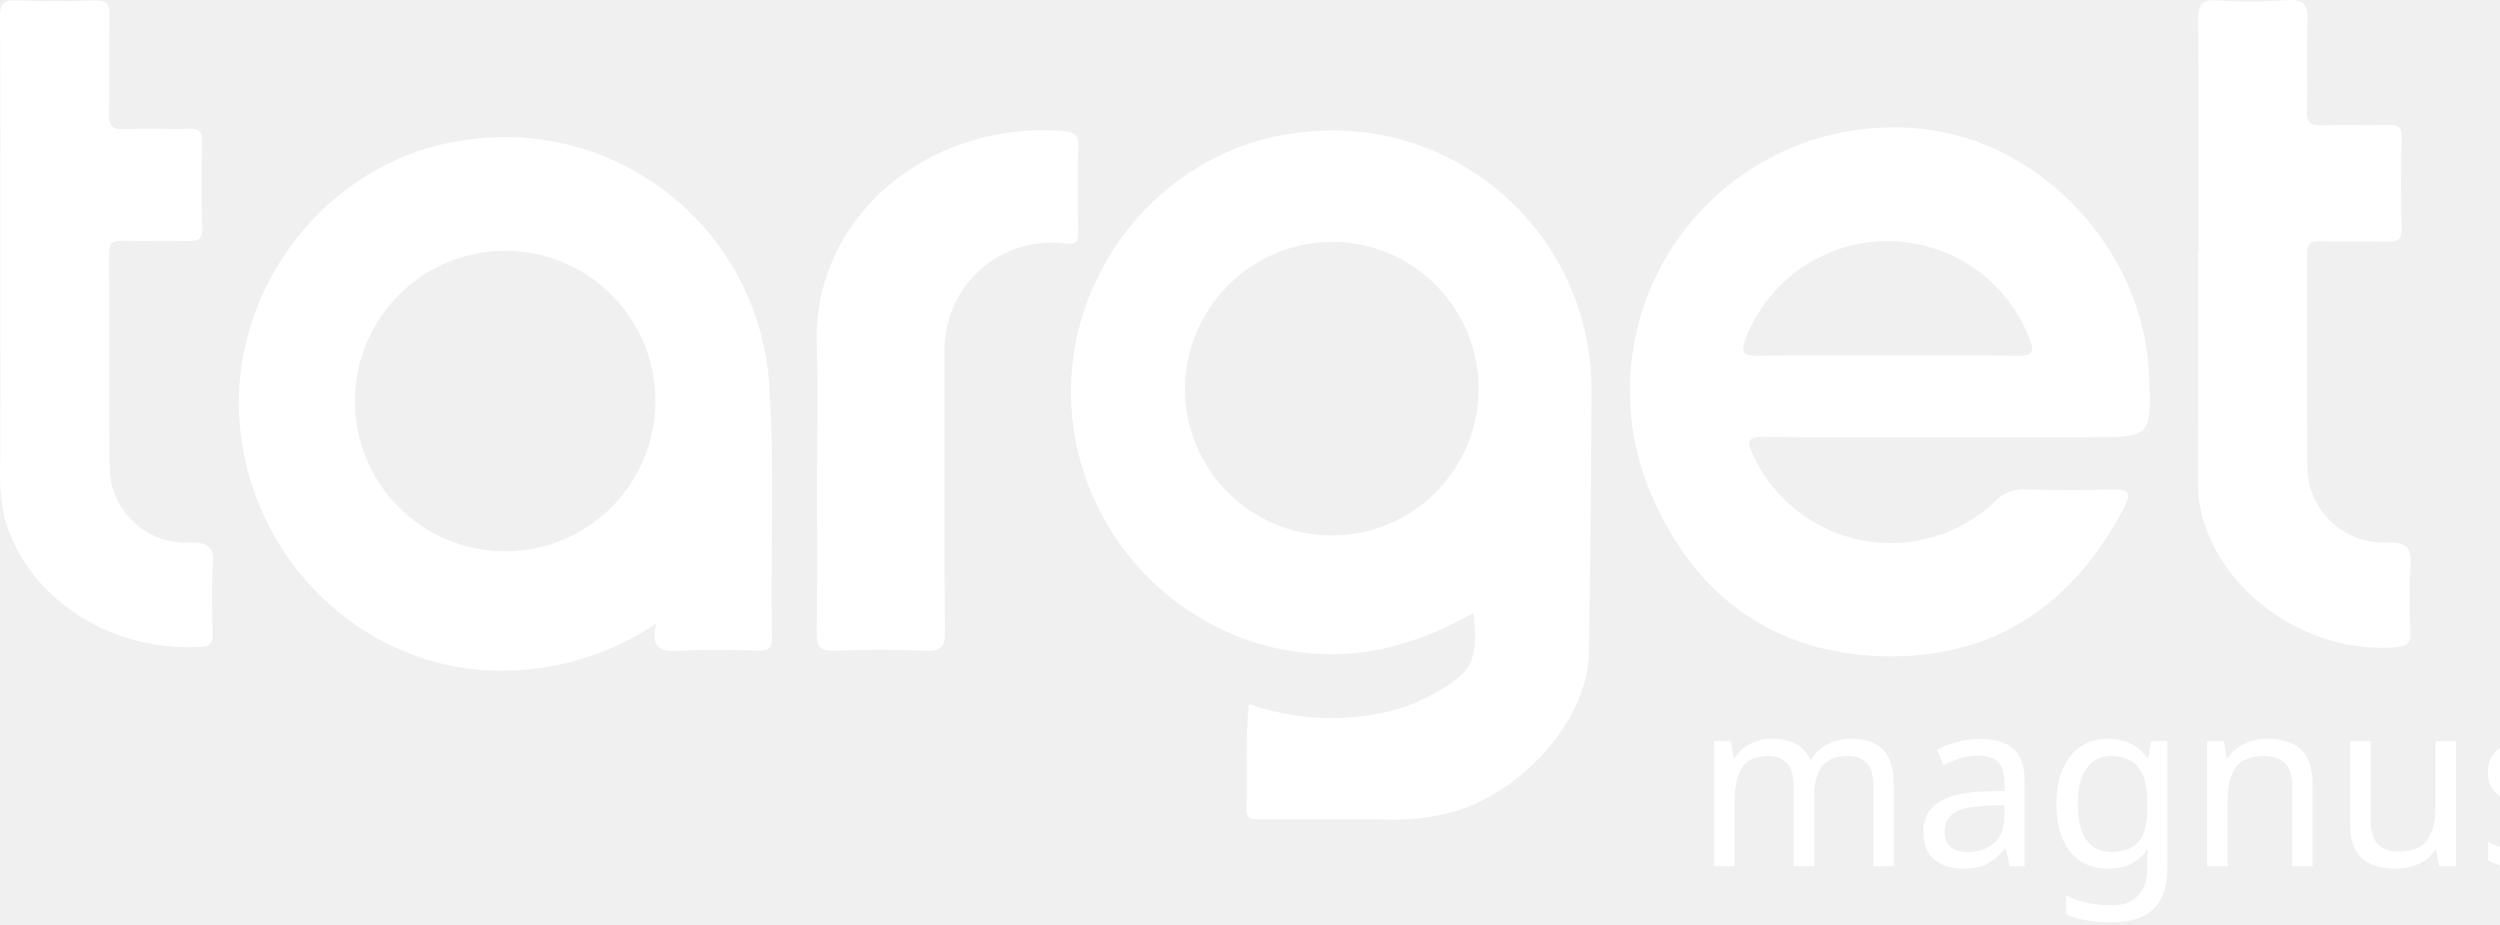
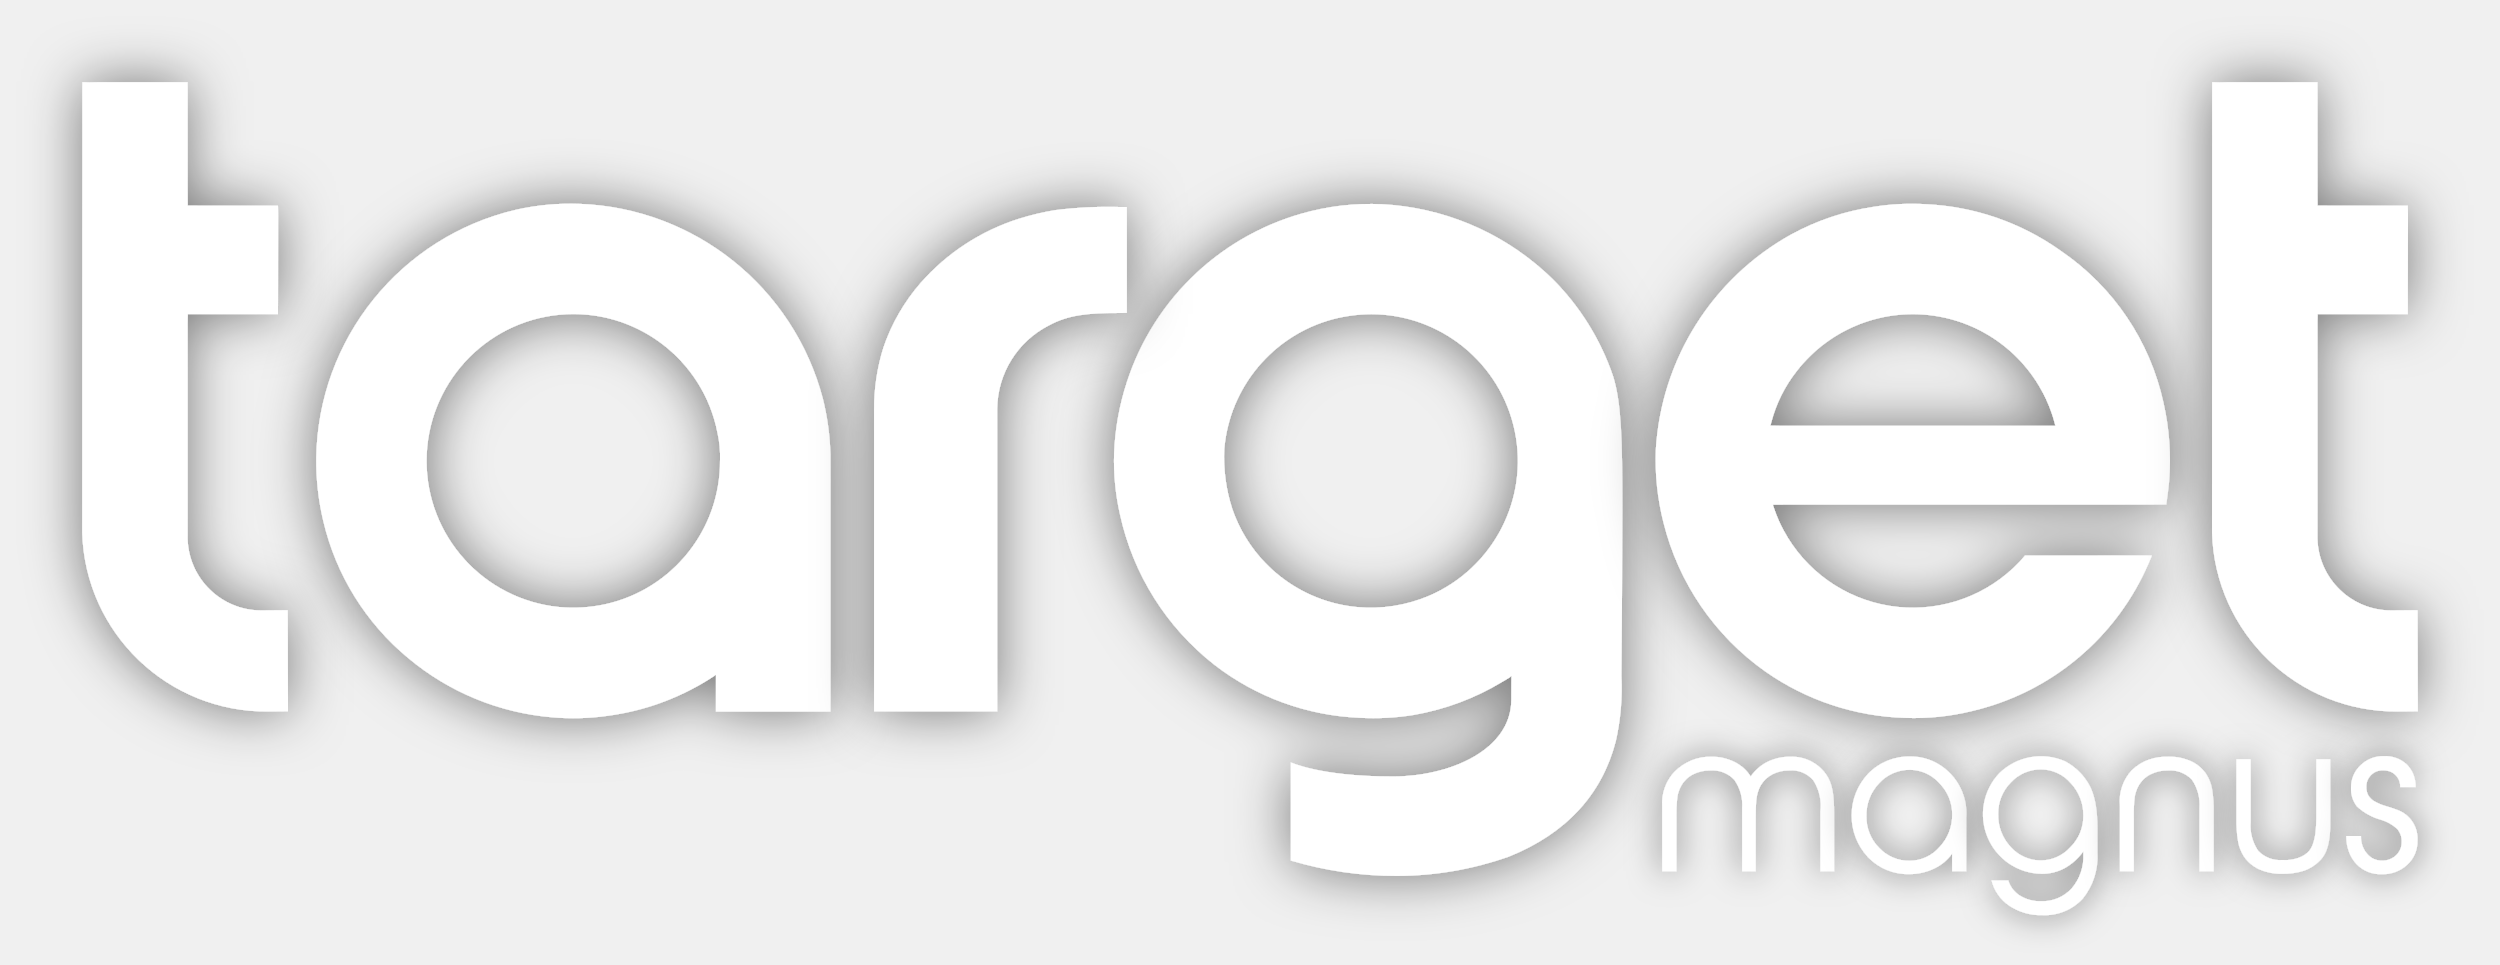
- <svg xmlns="http://www.w3.org/2000/svg" width="214.079" height="79.181" viewBox="0 0 214.079 79.181">
-   <g id="Grupo_163" data-name="Grupo 163" transform="translate(-2087.095 -172.321)">
-     <text id="magnus" transform="translate(2232.174 246.502)" fill="#fff" font-size="20" font-family="SegoeUI-Semilight, Segoe UI" font-weight="300">
-       <tspan x="0" y="0">magnus</tspan>
-     </text>
-     <g id="Grupo_162" data-name="Grupo 162">
-       <path id="Caminho_99" data-name="Caminho 99" d="M2194.043,232.613a21.376,21.376,0,0,0,12.025.612,14.208,14.208,0,0,0,3.661-1.429c3.477-1.89,3.948-2.795,3.559-7.008a27.861,27.861,0,0,1-7.764,3.09c-12.328,2.6-24.495-5.951-26.459-18.644-1.912-12.359,7.013-24.186,19.288-25.559a22.166,22.166,0,0,1,25.017,22.386c-.014,7.382-.107,14.764-.209,22.146-.076,5.462-5.3,11.646-11.351,13.554a18.82,18.82,0,0,1-5.93.737c-3.6-.039-7.211-.015-10.817-.008-.655,0-1.253.066-1.225-.922C2193.921,238.613,2193.717,235.648,2194.043,232.613Zm-5.477-26.982a12.572,12.572,0,1,0,12.7-12.6A12.665,12.665,0,0,0,2188.566,205.631Z" fill="#fff" />
-       <path id="Caminho_100" data-name="Caminho 100" d="M2253.711,209.762c-5.153,0-10.306.06-15.457-.034-1.675-.031-1.564.465-.986,1.681a12.987,12.987,0,0,0,20.679,3.844,3.242,3.242,0,0,1,2.549-1.021c2.46.065,4.926.094,7.384-.006,1.51-.061,1.778.291,1.06,1.652-4.335,8.22-11.053,12.816-20.4,12.64-9.269-.175-15.982-4.865-19.783-13.269a22.542,22.542,0,0,1,22.94-31.886c10.307,1.074,19,10.489,19.418,21.035.214,5.364.214,5.364-5.035,5.364Zm-4.963-7c3.719,0,7.438-.046,11.155.025,1.328.025,1.392-.385.98-1.486a13.026,13.026,0,0,0-24.31.023c-.426,1.155-.237,1.483,1.021,1.461C2241.311,202.716,2245.03,202.757,2248.748,202.757Z" fill="#fff" />
-       <path id="Caminho_101" data-name="Caminho 101" d="M2143.291,225.717a23.686,23.686,0,0,1-13.69,4.036c-11.551-.2-21.233-9.65-22.011-21.54-.744-11.382,7.626-22.018,18.731-23.8a22.679,22.679,0,0,1,26.664,21.28c.448,7.087.075,14.185.211,21.276.017.844-.285,1.076-1.087,1.062-2.288-.041-4.583-.1-6.867.016C2143.75,228.118,2142.75,227.943,2143.291,225.717Zm-13-6.188a12.865,12.865,0,1,0-12.8-12.9A12.836,12.836,0,0,0,2130.295,219.529Z" fill="#fff" />
-       <path id="Caminho_102" data-name="Caminho 102" d="M2275.355,193.938c0-6.64.043-13.28-.035-19.919-.017-1.39.406-1.738,1.72-1.664a40.266,40.266,0,0,0,5.833-.013c1.635-.148,1.881.5,1.82,1.919-.108,2.514.014,5.037-.053,7.553-.026.985.277,1.278,1.249,1.242,1.886-.071,3.778.015,5.665-.037.838-.023,1.221.13,1.2,1.1-.069,2.574-.077,5.153,0,7.726.033,1.065-.4,1.2-1.3,1.173-1.887-.057-3.778.029-5.665-.037-.92-.032-1.148.291-1.143,1.169.033,6.01-.03,12.021.035,18.03a6.509,6.509,0,0,0,6.865,6.588c1.737-.027,2.086.517,1.965,2.09-.144,1.878-.054,3.776-.024,5.664.012.735-.13,1.1-1,1.194-7.284.749-14.777-4.139-16.753-10.988a10.829,10.829,0,0,1-.429-3.045q.018-9.873.006-19.745Z" fill="#fff" />
-       <path id="Caminho_103" data-name="Caminho 103" d="M2087.121,193.883c0-6.7.026-13.4-.026-20.1-.008-1.118.282-1.469,1.417-1.424,2.23.09,4.467.07,6.7.006.963-.027,1.283.251,1.261,1.241-.062,2.8.02,5.613-.043,8.417-.023,1.018.205,1.423,1.313,1.365,1.828-.1,3.665.017,5.5-.044.9-.03,1.184.251,1.162,1.16-.058,2.462-.05,4.926,0,7.387.016.841-.284,1.088-1.089,1.07-1.889-.043-3.781.02-5.669-.028-.833-.021-1.217.134-1.21,1.1.043,6.128-.028,12.257.042,18.384a6.509,6.509,0,0,0,6.917,6.359c1.6-.021,2.033.427,1.925,1.966-.134,1.937-.043,3.892-.026,5.839.006.648-.093,1.064-.9,1.119-7.939.541-15.055-4.291-16.9-11.02a18.441,18.441,0,0,1-.369-5.1C2087.135,205.681,2087.121,199.782,2087.121,193.883Z" fill="#fff" />
-       <path id="Caminho_104" data-name="Caminho 104" d="M2157.058,213.443c0-3.833.113-7.669-.023-11.5-.345-9.772,7.3-16.946,16.192-18.224a19.738,19.738,0,0,1,5.128-.156c.752.088,1.087.31,1.069,1.147-.054,2.516-.044,5.034-.005,7.55.013.848-.207.993-1.082.909a9.172,9.172,0,0,0-10.362,9.411c0,7.95-.031,15.9.032,23.852.01,1.278-.3,1.665-1.6,1.611-2.626-.108-5.263-.1-7.891,0-1.26.048-1.5-.4-1.486-1.56C2157.1,222.138,2157.058,217.79,2157.058,213.443Z" fill="#fff" />
+ <svg xmlns="http://www.w3.org/2000/svg" width="228.079" height="87.998" viewBox="0 0 228.079 87.998">
+   <defs>
+     <style>.a{fill:#fff;}.b{filter:url(#w);}.c{filter:url(#u);}.d{filter:url(#s);}.e{filter:url(#q);}.f{filter:url(#o);}.g{filter:url(#m);}.h{filter:url(#k);}.i{filter:url(#i);}.j{filter:url(#g);}.k{filter:url(#e);}.l{filter:url(#c);}.m{filter:url(#a);}</style>
+     <filter id="a" x="94.126" y="11.087" width="61.386" height="76.303" filterUnits="userSpaceOnUse">
+       <feOffset input="SourceAlpha" />
+       <feGaussianBlur stdDeviation="2.5" result="b" />
+       <feFlood flood-opacity="0.502" />
+       <feComposite operator="in" in2="b" />
+       <feComposite in="SourceGraphic" />
+     </filter>
+     <filter id="c" x="21.358" y="11.072" width="61.917" height="61.943" filterUnits="userSpaceOnUse">
+       <feOffset input="SourceAlpha" />
+       <feGaussianBlur stdDeviation="2.5" result="d" />
+       <feFlood flood-opacity="0.502" />
+       <feComposite operator="in" in2="d" />
+       <feComposite in="SourceGraphic" />
+     </filter>
+     <filter id="e" x="143.538" y="11.087" width="61.935" height="61.917" filterUnits="userSpaceOnUse">
+       <feOffset input="SourceAlpha" />
+       <feGaussianBlur stdDeviation="2.5" result="f" />
+       <feFlood flood-opacity="0.502" />
+       <feComposite operator="in" in2="f" />
+       <feComposite in="SourceGraphic" />
+     </filter>
+     <filter id="g" x="0" y="0" width="33.777" height="72.417" filterUnits="userSpaceOnUse">
+       <feOffset input="SourceAlpha" />
+       <feGaussianBlur stdDeviation="2.5" result="h" />
+       <feFlood flood-opacity="0.502" />
+       <feComposite operator="in" in2="h" />
+       <feComposite in="SourceGraphic" />
+     </filter>
+     <filter id="i" x="72.237" y="11.394" width="38.067" height="61.023" filterUnits="userSpaceOnUse">
+       <feOffset input="SourceAlpha" />
+       <feGaussianBlur stdDeviation="2.5" result="j" />
+       <feFlood flood-opacity="0.502" />
+       <feComposite operator="in" in2="j" />
+       <feComposite in="SourceGraphic" />
+     </filter>
+     <filter id="k" x="194.302" y="0" width="33.777" height="72.417" filterUnits="userSpaceOnUse">
+       <feOffset input="SourceAlpha" />
+       <feGaussianBlur stdDeviation="2.5" result="l" />
+       <feFlood flood-opacity="0.502" />
+       <feComposite operator="in" in2="l" />
+       <feComposite in="SourceGraphic" />
+     </filter>
+     <filter id="m" x="147.158" y="64.535" width="24.683" height="19.456" filterUnits="userSpaceOnUse">
+       <feOffset input="SourceAlpha" />
+       <feGaussianBlur stdDeviation="1.5" result="n" />
+       <feFlood flood-opacity="0.502" />
+       <feComposite operator="in" in2="n" />
+       <feComposite in="SourceGraphic" />
+     </filter>
+     <filter id="o" x="164.425" y="64.516" width="19.465" height="19.735" filterUnits="userSpaceOnUse">
+       <feOffset input="SourceAlpha" />
+       <feGaussianBlur stdDeviation="1.5" result="p" />
+       <feFlood flood-opacity="0.502" />
+       <feComposite operator="in" in2="p" />
+       <feComposite in="SourceGraphic" />
+     </filter>
+     <filter id="q" x="176.409" y="64.498" width="19.447" height="23.5" filterUnits="userSpaceOnUse">
+       <feOffset input="SourceAlpha" />
+       <feGaussianBlur stdDeviation="1.5" result="r" />
+       <feFlood flood-opacity="0.502" />
+       <feComposite operator="in" in2="r" />
+       <feComposite in="SourceGraphic" />
+     </filter>
+     <filter id="s" x="188.896" y="64.535" width="17.564" height="19.456" filterUnits="userSpaceOnUse">
+       <feOffset input="SourceAlpha" />
+       <feGaussianBlur stdDeviation="1.5" result="t" />
+       <feFlood flood-opacity="0.502" />
+       <feComposite operator="in" in2="t" />
+       <feComposite in="SourceGraphic" />
+     </filter>
+     <filter id="u" x="199.529" y="64.768" width="17.564" height="19.456" filterUnits="userSpaceOnUse">
+       <feOffset input="SourceAlpha" />
+       <feGaussianBlur stdDeviation="1.5" result="v" />
+       <feFlood flood-opacity="0.502" />
+       <feComposite operator="in" in2="v" />
+       <feComposite in="SourceGraphic" />
+     </filter>
+     <filter id="w" x="209.547" y="64.479" width="15.505" height="19.772" filterUnits="userSpaceOnUse">
+       <feOffset input="SourceAlpha" />
+       <feGaussianBlur stdDeviation="1.5" result="x" />
+       <feFlood flood-opacity="0.502" />
+       <feComposite operator="in" in2="x" />
+       <feComposite in="SourceGraphic" />
+     </filter>
+   </defs>
+   <g transform="translate(-65.748 -505.155)">
+     <g transform="translate(73.248 512.655)">
+       <g class="m" transform="matrix(1, 0, 0, 1, -7.5, -7.5)">
+         <path class="a" d="M295.045,596.8c0-2.922,0-5.263,0-8.185,0-.173,0-.523,0-.761,0-.043,2.522,1.275,9.32,1.275,5.034,0,10.794-2.33,10.794-7.014,0-.9.013-1.782.01-2.128,0-.118-.043.033-.151.1-.225.13-.448.264-.671.4a23.388,23.388,0,0,1-8.094,3.03,22.9,22.9,0,0,1-4.93.259,23.206,23.206,0,0,1-13.263-4.845,23.861,23.861,0,0,1-8.6-13.7,22.029,22.029,0,0,1-.54-5.6,23.855,23.855,0,0,1,1.163-6.473,23.547,23.547,0,0,1,16.771-15.6,22.613,22.613,0,0,1,7.489-.568,24.051,24.051,0,0,1,14.591,6.765,23.025,23.025,0,0,1,5.515,8.868c.783,2.511.843,6.044.843,12.046q-.023,4.513-.038,9.027c-.015,3.443-.032,2.805-.049,6.248a21.981,21.981,0,0,1-.515,5.977c-1.271,4.872-4.541,8.434-9.813,10.543a30.894,30.894,0,0,1-10.193,1.739A33.671,33.671,0,0,1,295.045,596.8Zm7.322-49.843a14.3,14.3,0,0,0-3.5.461,13.431,13.431,0,0,0-9.892,11.839,15.3,15.3,0,0,0,.729,5.454,13.349,13.349,0,0,0,11.41,8.963,13.627,13.627,0,0,0,6.544-1.031,13.389,13.389,0,0,0-5.3-25.687Z" transform="translate(-177.28 -518.29)" />
+       </g>
+       <g class="l" transform="matrix(1, 0, 0, 1, -7.5, -7.5)">
+         <path class="a" d="M166.826,571.447v11.744H156.377s.007-2.331,0-2.794c0-.325,0-.443,0-.566-.106.081-.584.382-.681.444a23.116,23.116,0,0,1-9.191,3.3,22.215,22.215,0,0,1-5.112.134,23.5,23.5,0,0,1-13.072-5.386,23.084,23.084,0,0,1-7.772-12.538,23.641,23.641,0,0,1-.638-5.737A23.615,23.615,0,0,1,138.156,537.4a22.593,22.593,0,0,1,5.774-.533,23.863,23.863,0,0,1,22.208,17.8,23.5,23.5,0,0,1,.688,5.1c.01.317,0,3.9,0,5.091Zm-10.079-11.217a9.877,9.877,0,0,0-.23-2.468,13.392,13.392,0,1,0-14.493,15.881,13.813,13.813,0,0,0,4.2-.237A13.358,13.358,0,0,0,156.747,560.231Z" transform="translate(-91.06 -518.27)" />
+       </g>
+       <g class="k" transform="matrix(1, 0, 0, 1, -7.5, -7.5)">
+         <path class="a" d="M433.464,564.316c-.13,0-1.47.01-1.759.01q-16.446,0-32.891,0c-.344,0-.878.01-1.247.01.028.109.1.271.134.386a12.228,12.228,0,0,0,.855,1.961,13.39,13.39,0,0,0,20.977,3.4,11.7,11.7,0,0,0,1.046-1.109c.39,0,.607,0,.864,0,2.169,0,10.534-.009,10.707-.009,0,0-.143.391-.283.677a23.332,23.332,0,0,1-16.053,13.5,22.025,22.025,0,0,1-6.192.642,23.371,23.371,0,0,1-12.712-4.215,23.629,23.629,0,0,1-9.321-13.608,23.309,23.309,0,0,1-.7-6.626,24.106,24.106,0,0,1,12.4-19.679,22.638,22.638,0,0,1,7.432-2.492,21.932,21.932,0,0,1,4.841-.244,23.046,23.046,0,0,1,12.338,4.3,22.6,22.6,0,0,1,9.307,13.8,23.686,23.686,0,0,1,.516,7.191C433.658,563,433.486,564.077,433.464,564.316Zm-23.271-7.181h11.715c.231,0,1.208,0,1.44,0,0,0-.189-.686-.206-.741a13.4,13.4,0,0,0-23.4-4.237,12.662,12.662,0,0,0-2.311,4.654c-.042.155-.086.308-.086.308.289.01.67.017.96.017Z" transform="translate(-235.83 -518.29)" />
+       </g>
+       <g class="j" transform="matrix(1, 0, 0, 1, -7.5, -7.5)">
+         <path class="a" d="M92.025,570.056c-.332,0-1.108.016-1.8.016a16.809,16.809,0,0,1-16.975-16.3c0-.781.008-28.013.013-41.117a12.44,12.44,0,0,0,1.316.007c2.487-.01,4.975,0,7.463,0,.82,0,.825,0,.828,0,0,3.066,0,6.942,0,10.008,0,1.451.02,1.274-.005,1.249,2.054.011,5.356,0,7.41.005.23,0,.4,0,.729,0h.108c0,.065,0,.274.005.33.006.174.009.347.009.521,0,2.719-.014,8.546-.014,8.763v.282c-.26.008-5.006,0-6.973,0-.2,0-1.05,0-1.253,0,0,0-.009.021-.017.7,0,.145,0,.289,0,.434,0,6.191,0,13.192,0,19.383a6.715,6.715,0,0,0,6.732,6.511c.578,0,2.4-.021,2.4-.02C92,560.887,92.025,569.731,92.025,570.056Z" transform="translate(-65.75 -505.16)" />
+       </g>
+       <g class="i" transform="matrix(1, 0, 0, 1, -7.5, -7.5)">
+         <path class="a" d="M231.084,568.759c0-4.369,0-8.348,0-12.716a18.57,18.57,0,0,1,.851-5.677,17.686,17.686,0,0,1,3.4-5.9,19.993,19.993,0,0,1,8.971-5.852,23.454,23.454,0,0,1,3.288-.782,38.34,38.34,0,0,1,5.973-.285h.579s0,.761,0,.905c0,2.864,0,5.893,0,8.757l-.69.007c-2.847,0-4.634.162-6.421,1.131a8.63,8.63,0,0,0-4.717,7.581c.008.347,0,.694,0,1.041q0,12.672,0,25.344c0,1.417,0,1.251,0,1.251-2.922.006-7.086,0-10.008,0-.2,0-1.025,0-1.227,0,0,0,0-.081,0-.575q0-.347,0-.694Z" transform="translate(-151.34 -518.66)" />
+       </g>
+       <g class="h" transform="matrix(1, 0, 0, 1, -7.5, -7.5)">
+         <path class="a" d="M516.563,570.056c-.332,0-1.108.016-1.8.016a16.809,16.809,0,0,1-16.975-16.3c0-.781.008-28.013.013-41.117a12.442,12.442,0,0,0,1.316.007c2.487-.01,4.975,0,7.463,0,.82,0,.825,0,.828,0,0,3.066,0,6.942,0,10.008,0,1.451.02,1.274-.005,1.249,2.054.011,5.356,0,7.41.005.23,0,.4,0,.729,0h.108c0,.065,0,.274.006.33.006.174.009.347.009.521,0,2.719-.015,8.546-.015,8.763v.282c-.26.008-5.005,0-6.972,0-.2,0-1.051,0-1.253,0,0,0-.009.021-.018.7,0,.145,0,.289,0,.434,0,6.191,0,13.192,0,19.383a6.716,6.716,0,0,0,6.733,6.511c.578,0,2.4-.021,2.4-.02C516.542,560.887,516.563,569.731,516.563,570.056Z" transform="translate(-295.98 -505.16)" />
+       </g>
+     </g>
+     <g transform="translate(217.405 574.134)">
+       <g class="g" transform="matrix(1, 0, 0, 1, -151.66, -68.98)">
+         <path class="a" d="M396.294,648.914a4.05,4.05,0,0,1,1.547-1.346,4.619,4.619,0,0,1,2.078-.461,3.82,3.82,0,0,1,3.236,1.59c.595.842.752,1.842.752,3.693v5.172H402.65v-5.442a4.356,4.356,0,0,0-.623-2.831,2.574,2.574,0,0,0-2.238-.925,3.223,3.223,0,0,0-1.528.354,2.678,2.678,0,0,0-1.072,1.034,3.566,3.566,0,0,0-.336.96,6.334,6.334,0,0,0-.075.722q-.028.471-.028,1.142v4.986h-1.239v-5.741a3.975,3.975,0,0,0-.718-2.614,2.73,2.73,0,0,0-2.2-.844,3.338,3.338,0,0,0-1.57.359,2.584,2.584,0,0,0-1.067,1.03,3.239,3.239,0,0,0-.345.96,13.194,13.194,0,0,0-.093,1.864v4.986h-1.3v-5.909a4.188,4.188,0,0,1,1.122-3.174,4.888,4.888,0,0,1,1.552-1.038,4.484,4.484,0,0,1,1.808-.334,4.587,4.587,0,0,1,2.12.484A3.638,3.638,0,0,1,396.294,648.914Z" transform="translate(-236.57 -578.07)" />
+       </g>
+       <g class="f" transform="matrix(1, 0, 0, 1, -151.66, -68.98)">
+         <path class="a" d="M435.132,655.918a4.167,4.167,0,0,1-1.654,1.377,5.158,5.158,0,0,1-2.269.505,5.029,5.029,0,0,1-3.751-1.541,5.563,5.563,0,0,1,.033-7.644,5.176,5.176,0,0,1,3.83-1.55,4.851,4.851,0,0,1,2.157.48,5.237,5.237,0,0,1,2.94,5.155v4.839h-1.286Zm0-3.574a3.982,3.982,0,0,0-1.165-2.839,3.611,3.611,0,0,0-2.684-1.22,3.741,3.741,0,0,0-2.81,1.215,4.19,4.19,0,0,0-1.16,3.011,3.98,3.98,0,0,0,1.151,2.886,3.739,3.739,0,0,0,2.782,1.182,3.615,3.615,0,0,0,2.725-1.243A4.23,4.23,0,0,0,435.132,652.344Z" transform="translate(-257.03 -578.05)" />
+       </g>
+       <g class="e" transform="matrix(1, 0, 0, 1, -151.66, -68.98)">
+         <path class="a" d="M454.448,658.356a2.514,2.514,0,0,0,1.076,1.393,3.492,3.492,0,0,0,1.906.5,3.611,3.611,0,0,0,2.81-1.165,4.454,4.454,0,0,0,1.058-3.112V655.7a5.174,5.174,0,0,1-1.705,1.533,4.335,4.335,0,0,1-2.087.517,5.431,5.431,0,0,1-3.858-9.188,5.439,5.439,0,0,1,5.983-1.076,5.457,5.457,0,0,1,1.749,1.47c.389.541,1.206,1.5,1.206,4.607v2.259a6.077,6.077,0,0,1-1.347,4.2,4.728,4.728,0,0,1-3.713,1.5,5.12,5.12,0,0,1-2.978-.857,3.942,3.942,0,0,1-1.626-2.311Zm-.913-6.048a4.209,4.209,0,0,0,1.149,3.005,3.651,3.651,0,0,0,5.441,0,3.98,3.98,0,0,0,1.173-2.856,4.238,4.238,0,0,0-1.154-2.987,3.578,3.578,0,0,0-2.7-1.244,3.716,3.716,0,0,0-2.751,1.179A3.988,3.988,0,0,0,453.535,652.308Z" transform="translate(-271.23 -578.03)" />
+       </g>
+       <g class="d" transform="matrix(1, 0, 0, 1, -151.66, -68.98)">
+         <path class="a" d="M479.42,651.591a4.193,4.193,0,0,1,1.085-3.248,4.475,4.475,0,0,1,1.563-.973,5.047,5.047,0,0,1,1.853-.264,4.631,4.631,0,0,1,2,.419,3.335,3.335,0,0,1,1.4,1.2,3.784,3.784,0,0,1,.508,1.3,11.577,11.577,0,0,1,.154,2.18v5.358h-1.3v-5.741a4.058,4.058,0,0,0-.694-2.632,2.748,2.748,0,0,0-2.222-.825,3.338,3.338,0,0,0-1.57.359,2.582,2.582,0,0,0-1.067,1.03,3.24,3.24,0,0,0-.345.96,13.2,13.2,0,0,0-.093,1.864v4.986H479.42Z" transform="translate(-286.02 -578.07)" />
+       </g>
+       <g class="c" transform="matrix(1, 0, 0, 1, -151.66, -68.98)">
+         <path class="a" d="M511.216,653.585c0,2.195-.587,2.933-.978,3.306a3.746,3.746,0,0,1-1.423.9,6.332,6.332,0,0,1-2.038.279,4.926,4.926,0,0,1-2.061-.419,3.342,3.342,0,0,1-1.4-1.2,3.8,3.8,0,0,1-.508-1.3,11.579,11.579,0,0,1-.154-2.181v-5.358h1.3v5.74a4.059,4.059,0,0,0,.694,2.633,2.75,2.75,0,0,0,2.222.825,3.634,3.634,0,0,0,1.738-.314c.81-.415,1.047-.912,1.244-2.035a14.1,14.1,0,0,0,.093-1.864v-4.985h1.276Z" transform="translate(-298.62 -578.35)" />
+       </g>
+       <g class="b" transform="matrix(1, 0, 0, 1, -151.66, -68.98)">
+         <path class="a" d="M524.54,654.271h1.352v.037a2.31,2.31,0,0,0,.55,1.582,1.738,1.738,0,0,0,1.361.627,1.8,1.8,0,0,0,1.286-.484,1.607,1.607,0,0,0,.512-1.22,1.706,1.706,0,0,0-.4-1.182,3.718,3.718,0,0,0-1.472-.838,5.221,5.221,0,0,1-2.222-1.234,2.584,2.584,0,0,1-.527-1.7,2.731,2.731,0,0,1,.867-2.039,2.929,2.929,0,0,1,2.115-.838,2.883,2.883,0,0,1,2.087.745,2.734,2.734,0,0,1,.61.9,3,3,0,0,1,.219,1.179H529.47a1.632,1.632,0,0,0-.116-.638,1.4,1.4,0,0,0-.336-.48,1.461,1.461,0,0,0-.494-.308,1.857,1.857,0,0,0-.648-.1,1.446,1.446,0,0,0-1.072.433,1.465,1.465,0,0,0-.428,1.075,1.576,1.576,0,0,0,.172.763,1.53,1.53,0,0,0,.568.558,4.845,4.845,0,0,0,1.114.456q.717.214.951.317a2.792,2.792,0,0,1,1.864,2.821,2.881,2.881,0,0,1-.922,2.179,3.263,3.263,0,0,1-2.339.875,3.024,3.024,0,0,1-2.32-.939,3.485,3.485,0,0,1-.685-1.125A4.02,4.02,0,0,1,524.54,654.271Z" transform="translate(-310.49 -578)" />
+       </g>
    </g>
  </g>
</svg>
